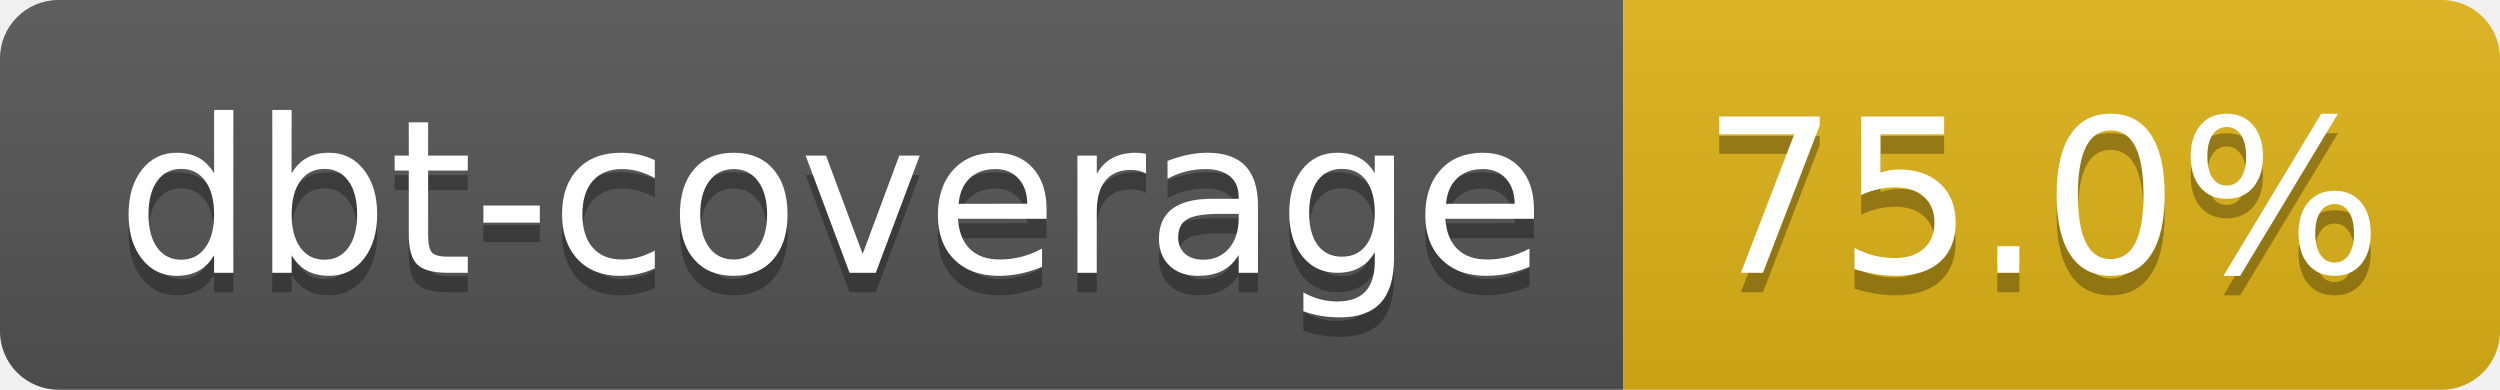
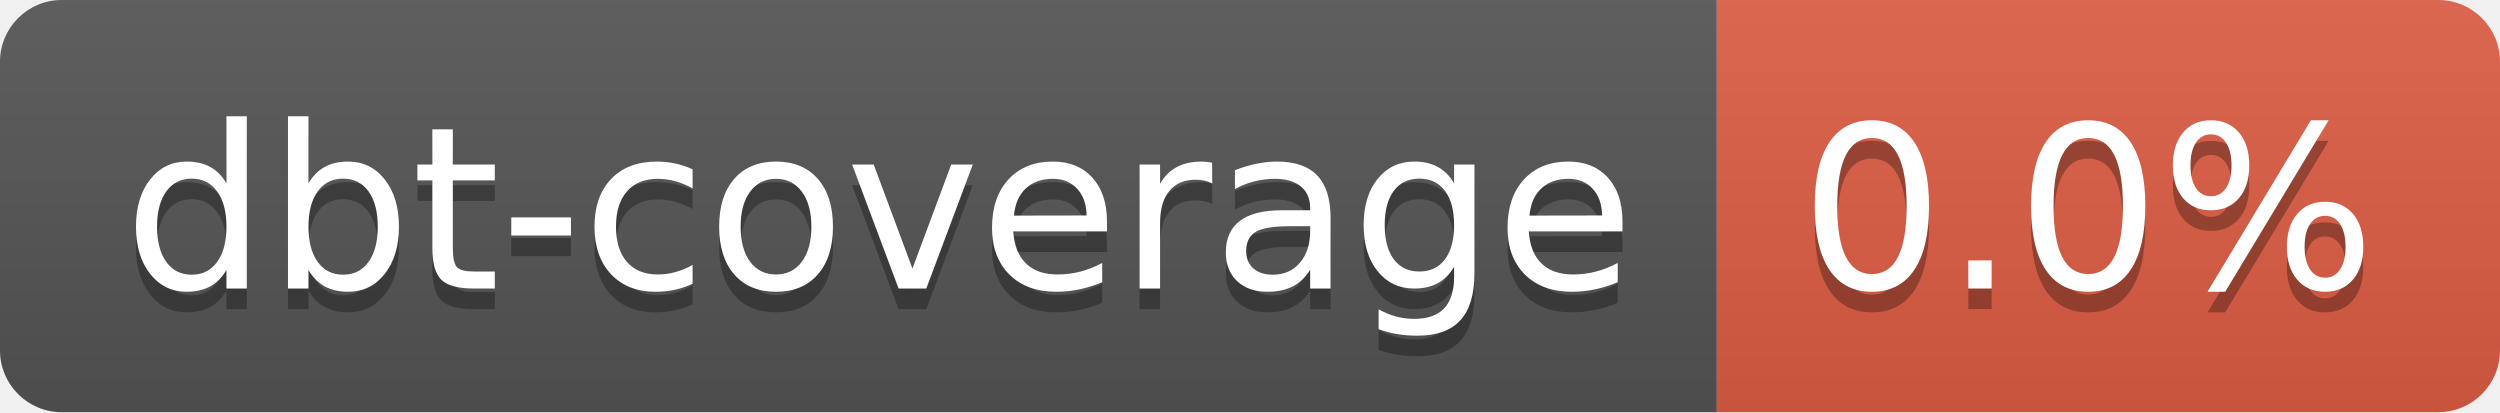
- <svg xmlns="http://www.w3.org/2000/svg" width="128.3" height="20">
+ <svg xmlns="http://www.w3.org/2000/svg" width="121.3" height="20">
  <linearGradient id="smooth" x2="0" y2="100%">
    <stop offset="0" stop-color="#bbb" stop-opacity=".1" />
    <stop offset="1" stop-opacity=".1" />
  </linearGradient>
  <clipPath id="round">
-     <rect width="128.3" height="20" rx="3" fill="#fff" />
+     <rect width="121.3" height="20" rx="3" fill="#fff" />
  </clipPath>
  <g clip-path="url(#round)">
    <rect width="83.3" height="20" fill="#555" />
-     <rect x="83.3" width="45.0" height="20" fill="#dfb317" />
-     <rect width="128.3" height="20" fill="url(#smooth)" />
+     <rect x="83.3" width="38.0" height="20" fill="#e05d44" />
+     <rect width="121.3" height="20" fill="url(#smooth)" />
  </g>
  <g fill="#fff" text-anchor="middle" font-family="DejaVu Sans,Verdana,Geneva,sans-serif" font-size="110">
    <text x="426.5" y="150" fill="#010101" fill-opacity=".3" transform="scale(0.1)" textLength="733.0" lengthAdjust="spacing">dbt-coverage</text>
    <text x="426.5" y="140" transform="scale(0.1)" textLength="733.0" lengthAdjust="spacing">dbt-coverage</text>
-     <text x="1048.0" y="150" fill="#010101" fill-opacity=".3" transform="scale(0.1)" textLength="350.0" lengthAdjust="spacing">75.0%</text>
-     <text x="1048.0" y="140" transform="scale(0.1)" textLength="350.0" lengthAdjust="spacing">75.0%</text>
+     <text x="1013.0" y="150" fill="#010101" fill-opacity=".3" transform="scale(0.1)" textLength="280.0" lengthAdjust="spacing">0.0%</text>
+     <text x="1013.0" y="140" transform="scale(0.1)" textLength="280.0" lengthAdjust="spacing">0.0%</text>
  </g>
</svg>
